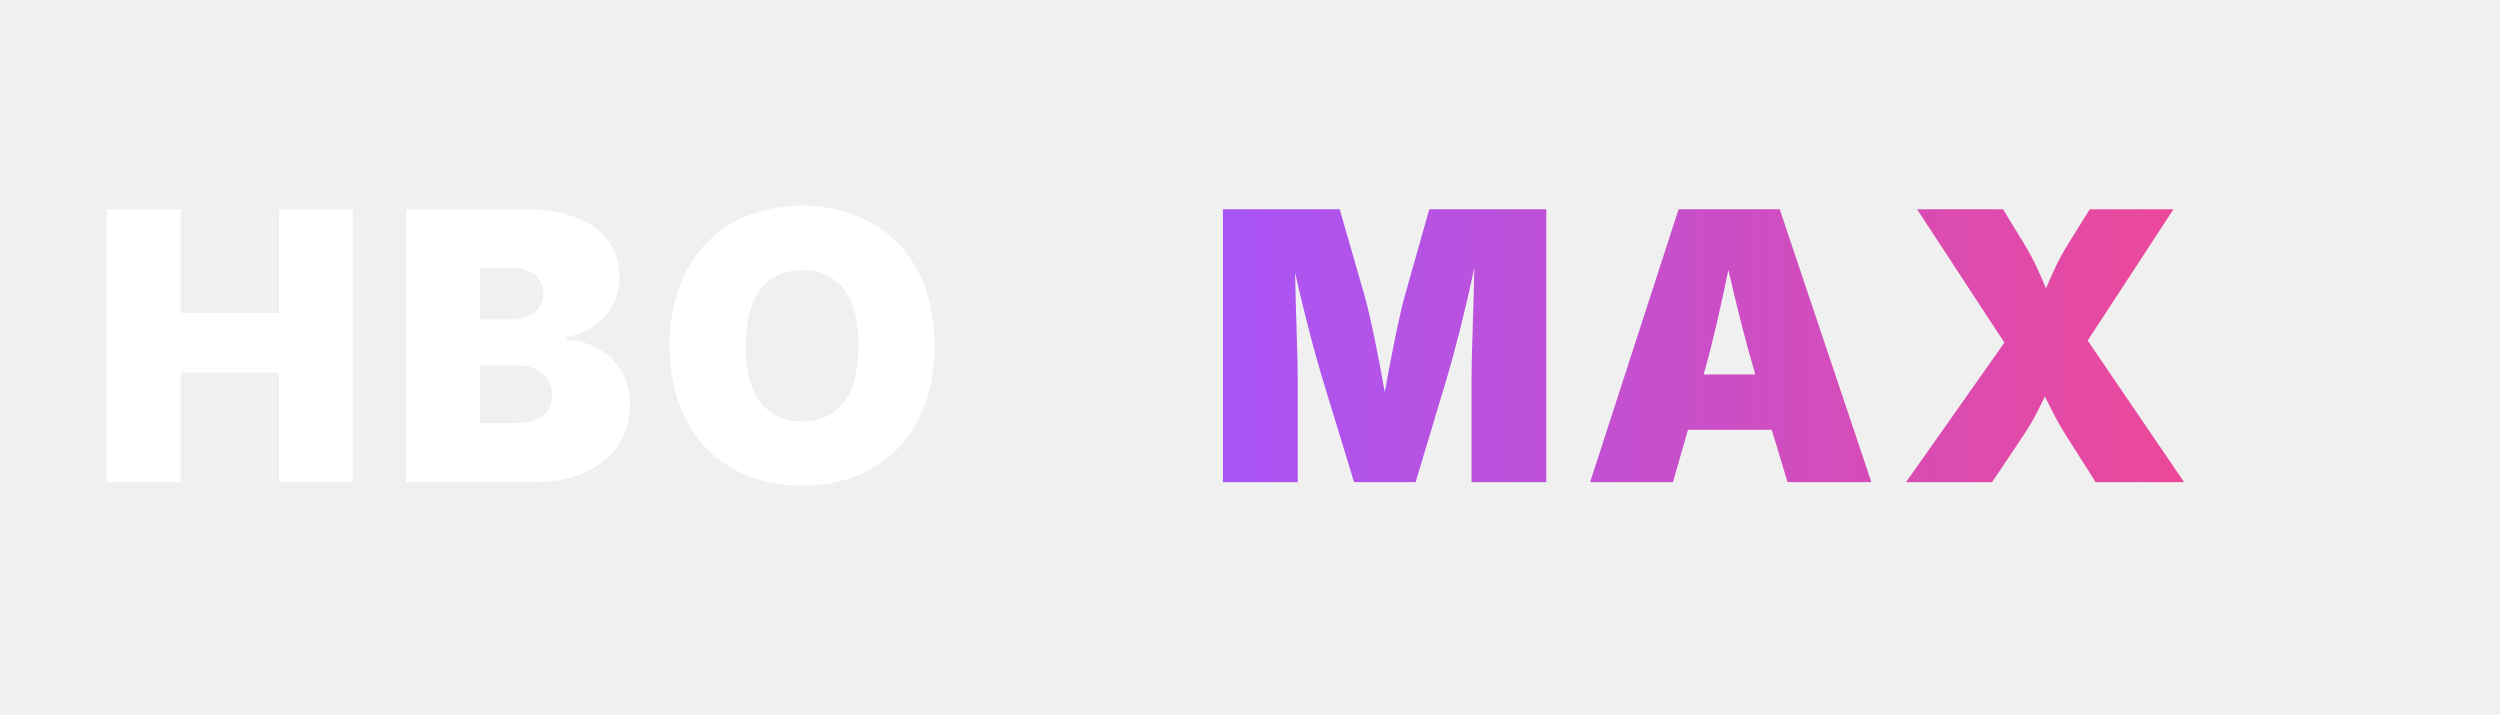
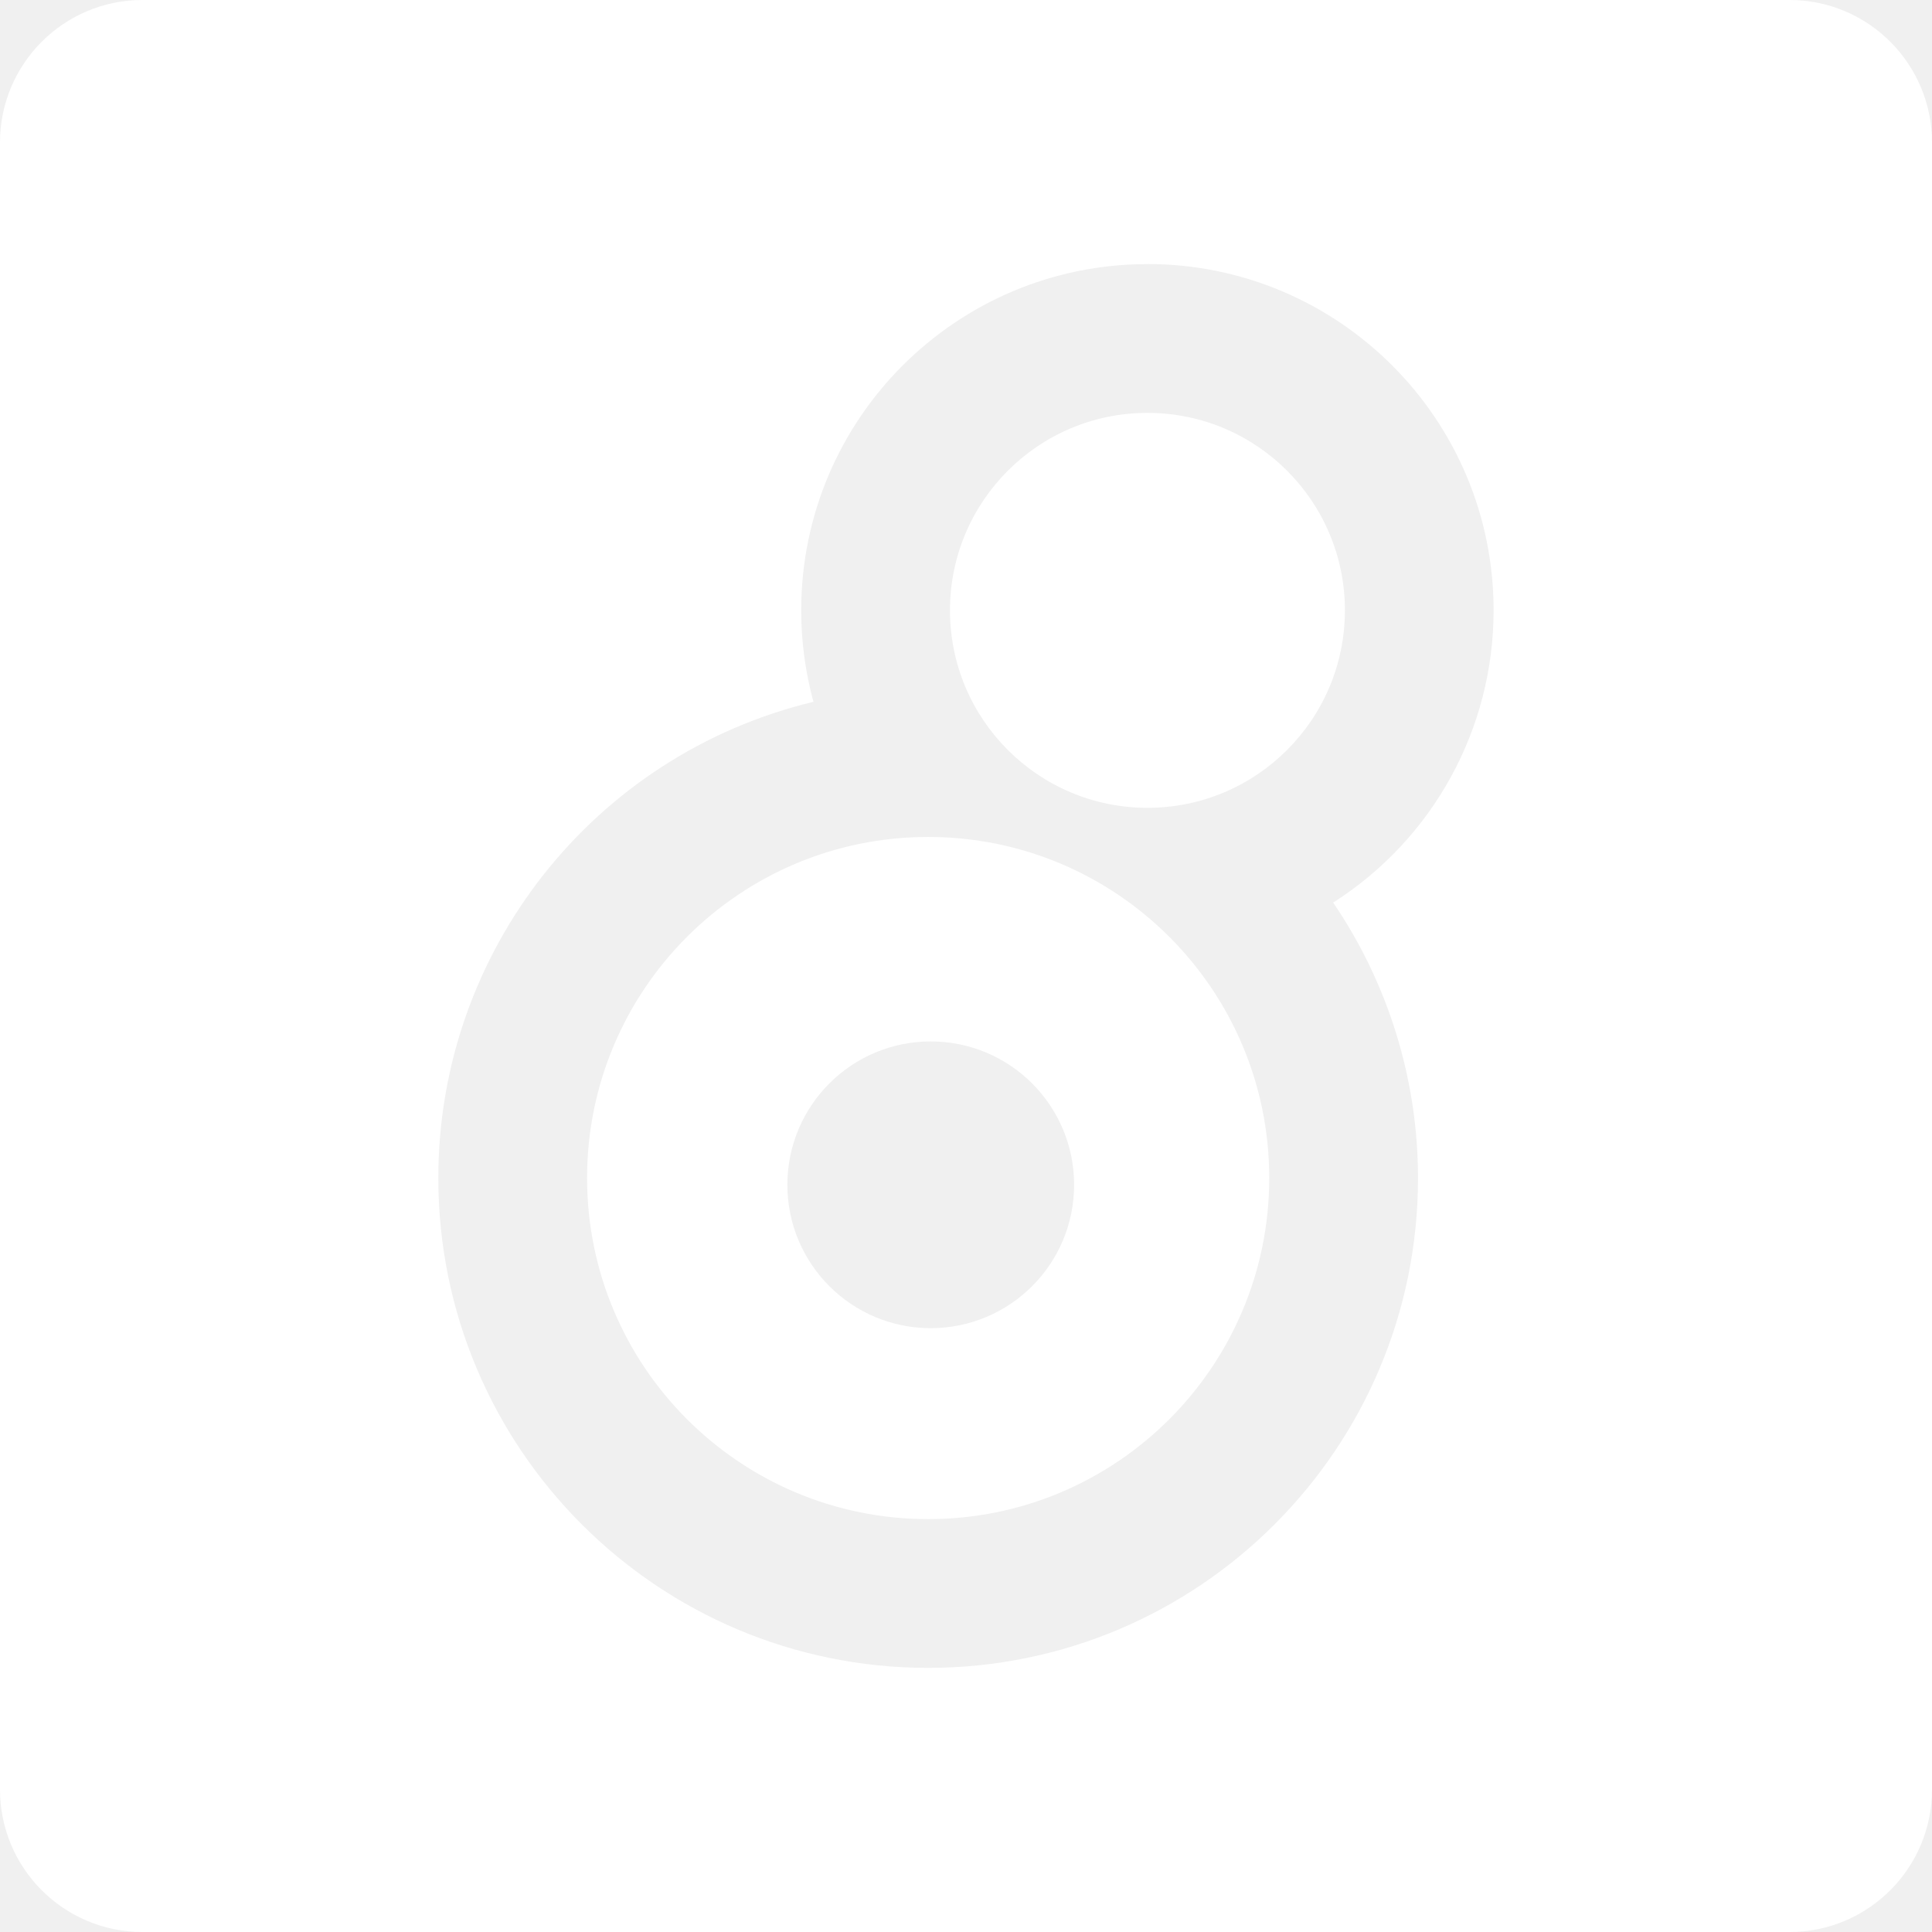
- <svg xmlns="http://www.w3.org/2000/svg" viewBox="0 0 280 80" fill="none">
-   <defs>
-     <linearGradient id="hboGrad" x1="0%" y1="0%" x2="100%" y2="0%">
-       <stop offset="0%" stop-color="#A855F7" />
-       <stop offset="100%" stop-color="#EC4899" />
-     </linearGradient>
-   </defs>
-   <text x="10" y="54" font-family="'Outfit', 'Inter', sans-serif" font-weight="900" font-size="42" fill="#FFFFFF" letter-spacing="2">HBO</text>
-   <text x="135" y="54" font-family="'Outfit', 'Inter', sans-serif" font-weight="900" font-size="42" fill="url(#hboGrad)" letter-spacing="2">MAX</text>
+ <svg xmlns="http://www.w3.org/2000/svg" fill="#ffffff" role="img" viewBox="0 0 24 24">
+   <path d="M1.769 0A1.77 1.77 0 0 0 0 1.769V22.23A1.77 1.77 0 0 0 1.769 24H22.23A1.77 1.77 0 0 0 24 22.231V1.77A1.77 1.77 0 0 0 22.231 0zm12.485 3.28a4.301 4.301 0 0 1 4.3 4.302 4.301 4.301 0 0 1-1.993 3.63 6.085 6.085 0 0 1 1.054 3.422 6.085 6.085 0 0 1-6.085 6.085 6.085 6.085 0 0 1-6.085-6.085 6.085 6.085 0 0 1 4.66-5.916 4.301 4.301 0 0 1-.152-1.136 4.301 4.301 0 0 1 4.301-4.301zm0 1.849a2.453 2.453 0 0 0-2.453 2.453 2.453 2.453 0 0 0 2.453 2.453 2.453 2.453 0 0 0 2.453-2.453 2.453 2.453 0 0 0-2.453-2.453zm-2.724 5.268a4.237 4.237 0 0 0-4.237 4.237 4.237 4.237 0 0 0 4.237 4.237 4.237 4.237 0 0 0 4.237-4.237 4.237 4.237 0 0 0-4.237-4.237zm.032 2.54a1.781 1.781 0 1 1 0 3.562 1.781 1.781 0 0 1 0-3.562Z" />
</svg>
